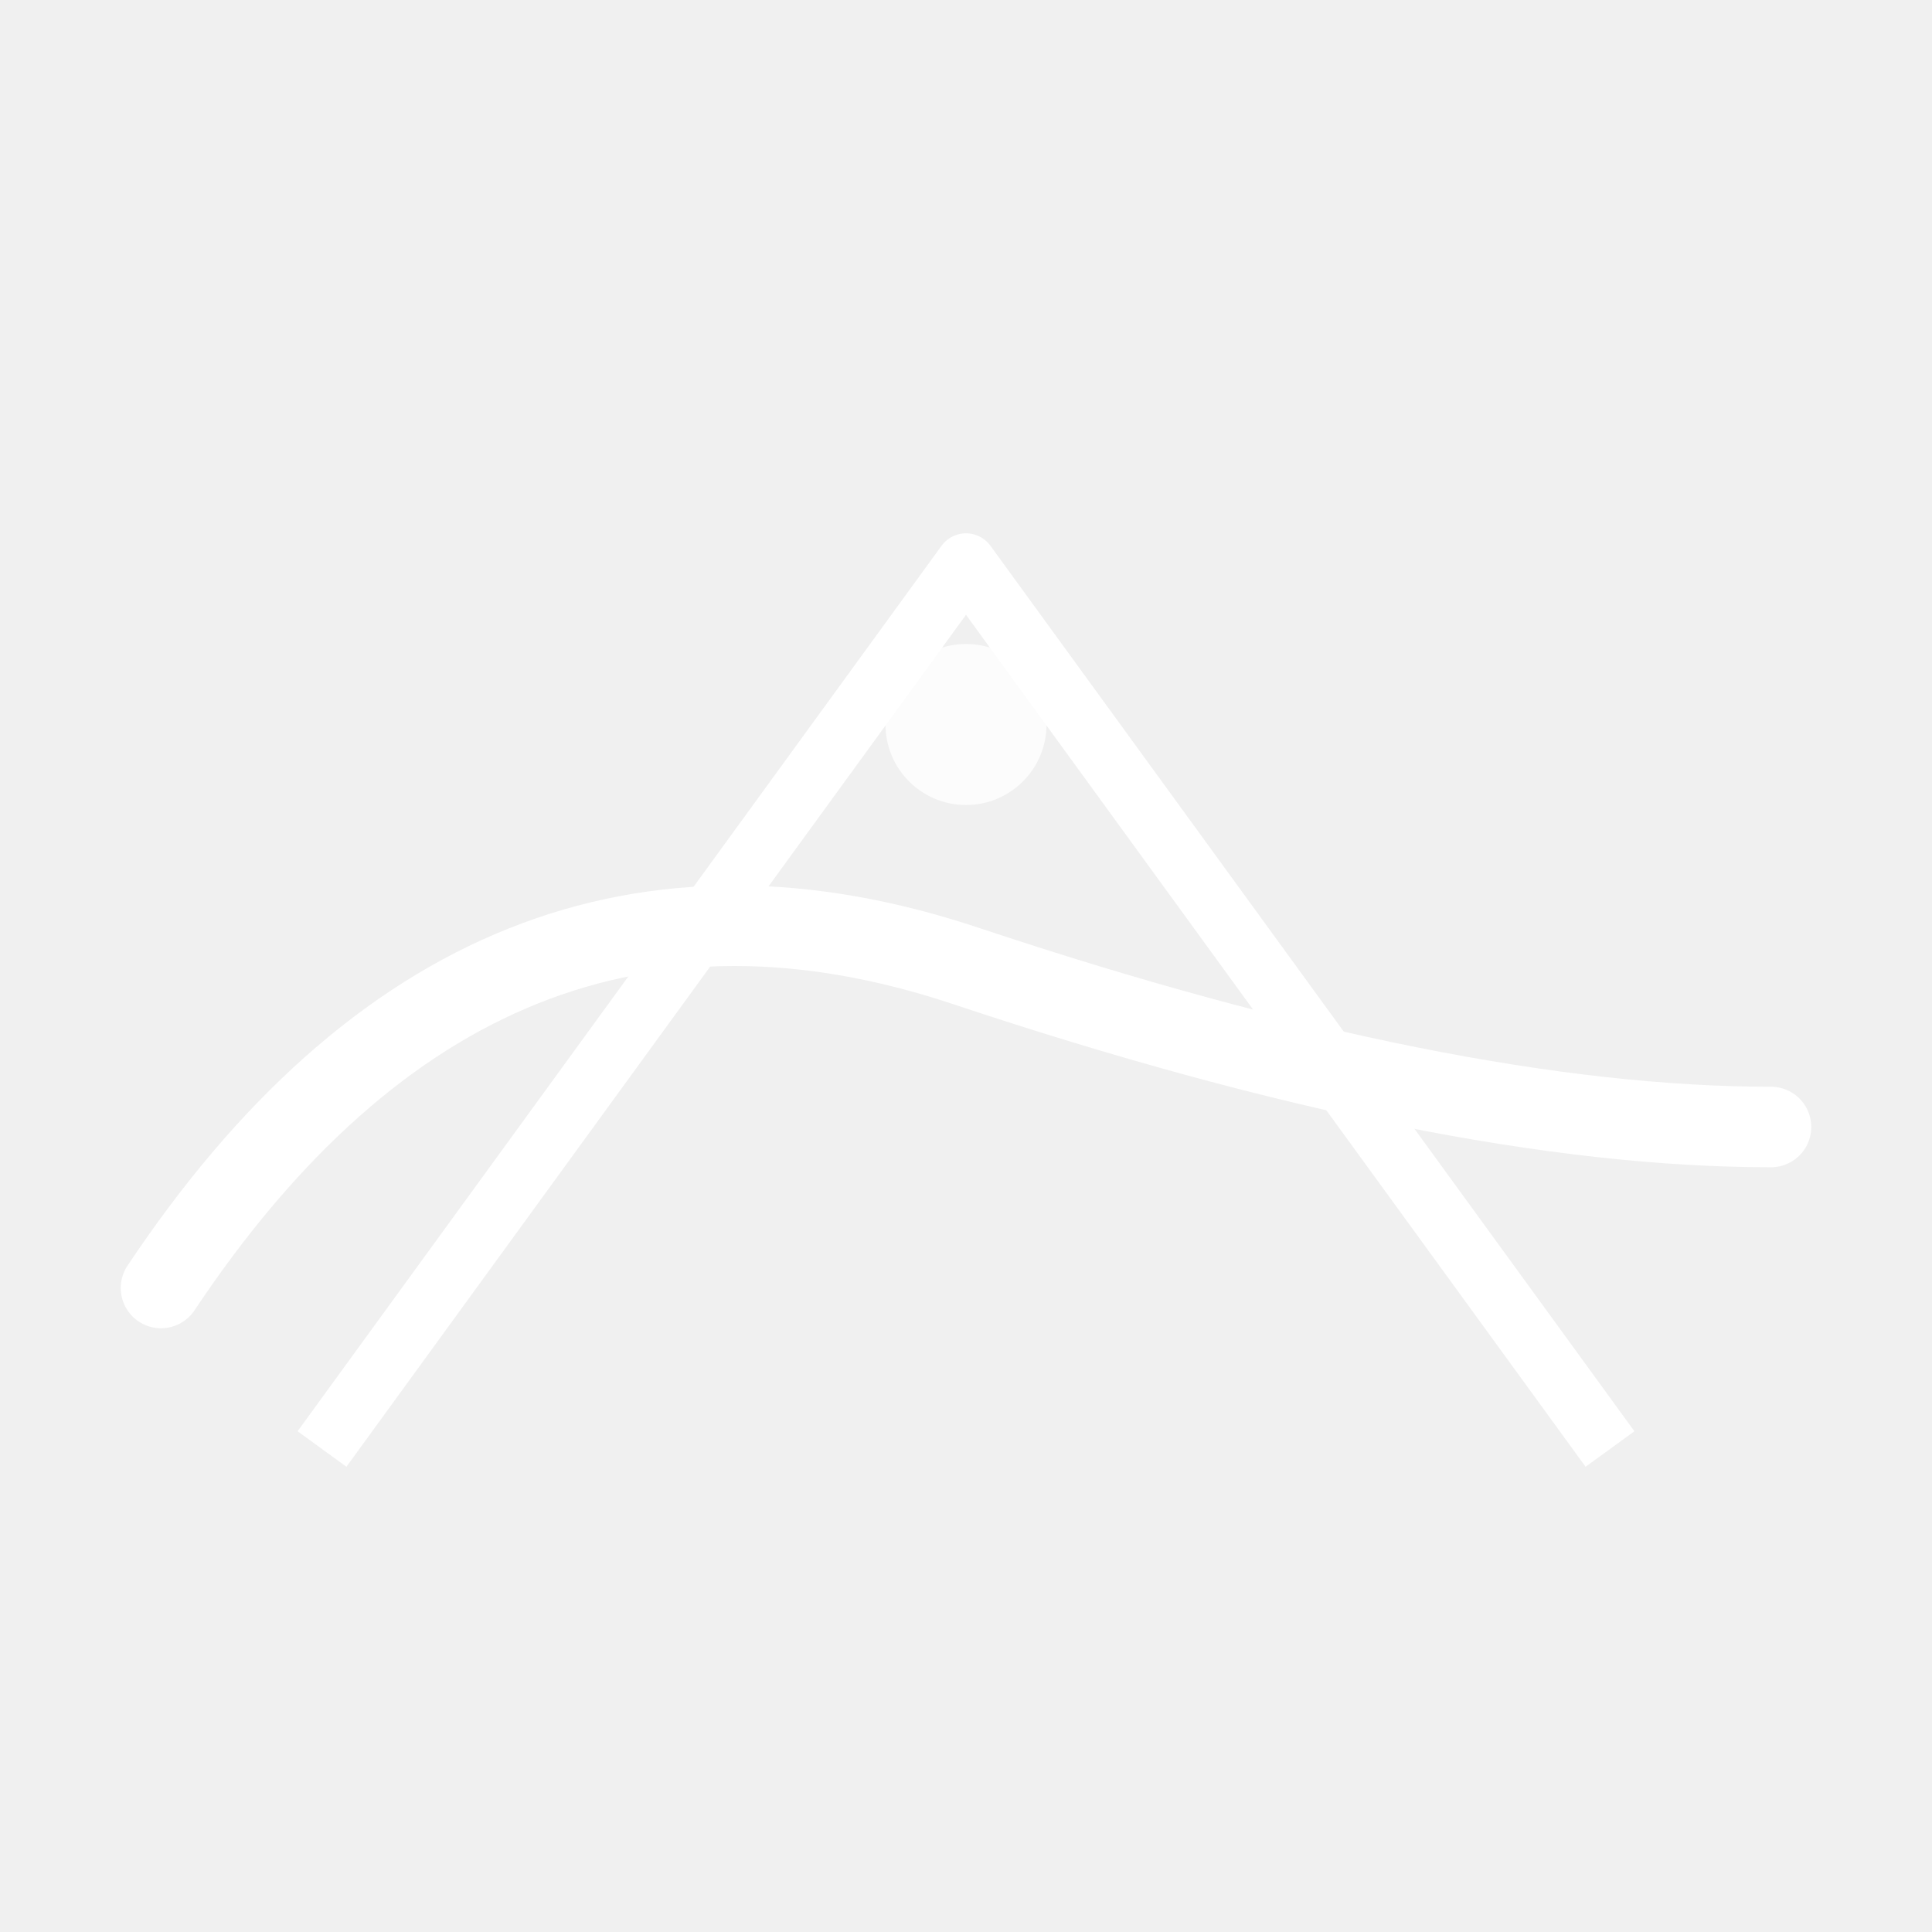
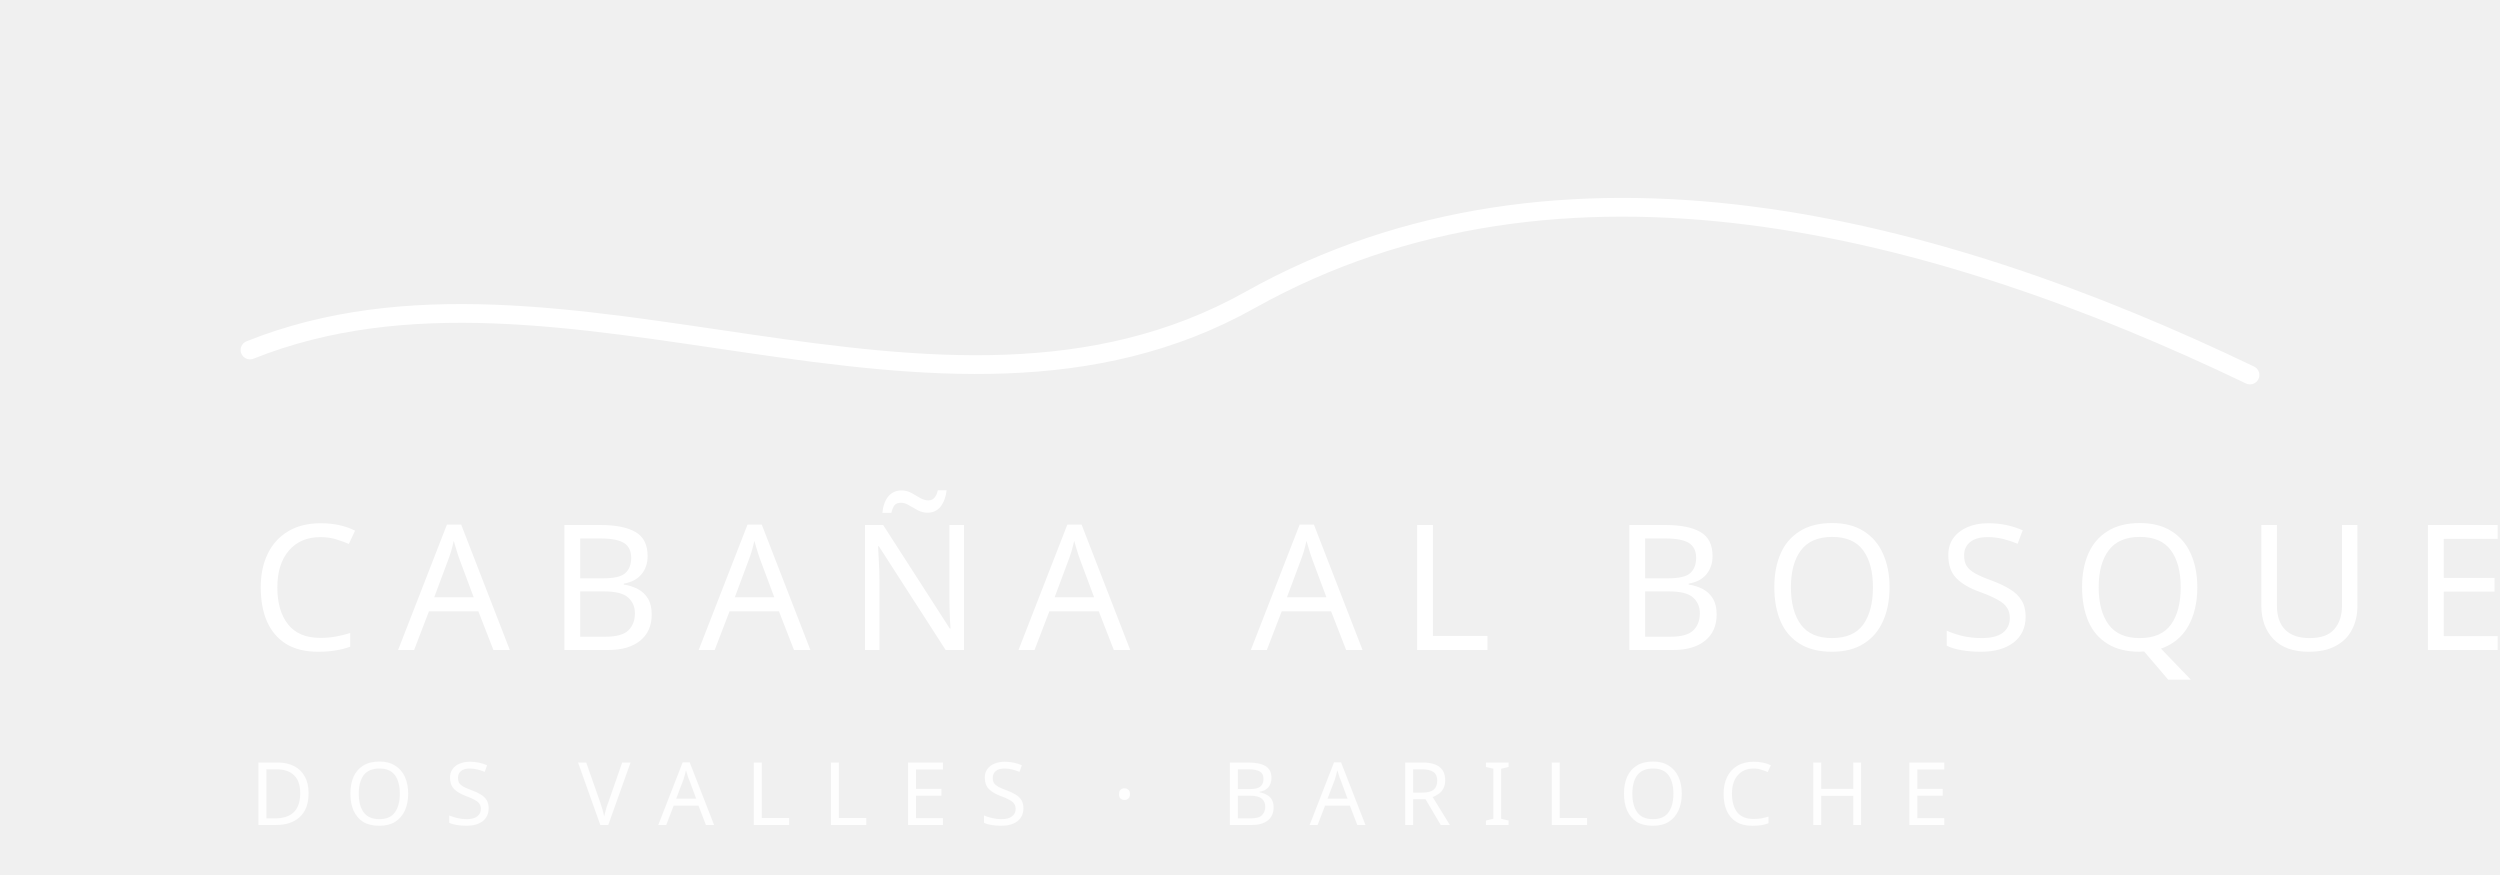
- <svg xmlns="http://www.w3.org/2000/svg" viewBox="0 0 48 48" fill="none">
-   <path d="M4 32 Q12 20 24 24 T44 28" stroke="white" stroke-width="2" fill="none" stroke-linecap="round" />
-   <path d="M8 36 L24 14 L40 36" stroke="white" stroke-width="1.5" fill="none" stroke-linejoin="round" />
-   <circle cx="24" cy="18" r="2" fill="white" opacity="0.8" />
+ <svg xmlns="http://www.w3.org/2000/svg" viewBox="0 0 200 70" fill="none" aria-hidden="true">
+   <path d="M20 28 C45 18, 75 38, 100 24 S155 18, 180 30" stroke="white" stroke-width="1.5" stroke-linecap="round" />
+   <text x="20" y="52" fill="white" font-family="Montserrat, sans-serif" font-size="14" font-weight="500" letter-spacing="3">CABAÑA AL BOSQUE</text>
+   <text x="20" y="66" fill="white" font-family="Montserrat, sans-serif" font-size="7" font-weight="400" letter-spacing="2.5" opacity="0.9">DOS VALLES · BARILOCHE</text>
</svg>
